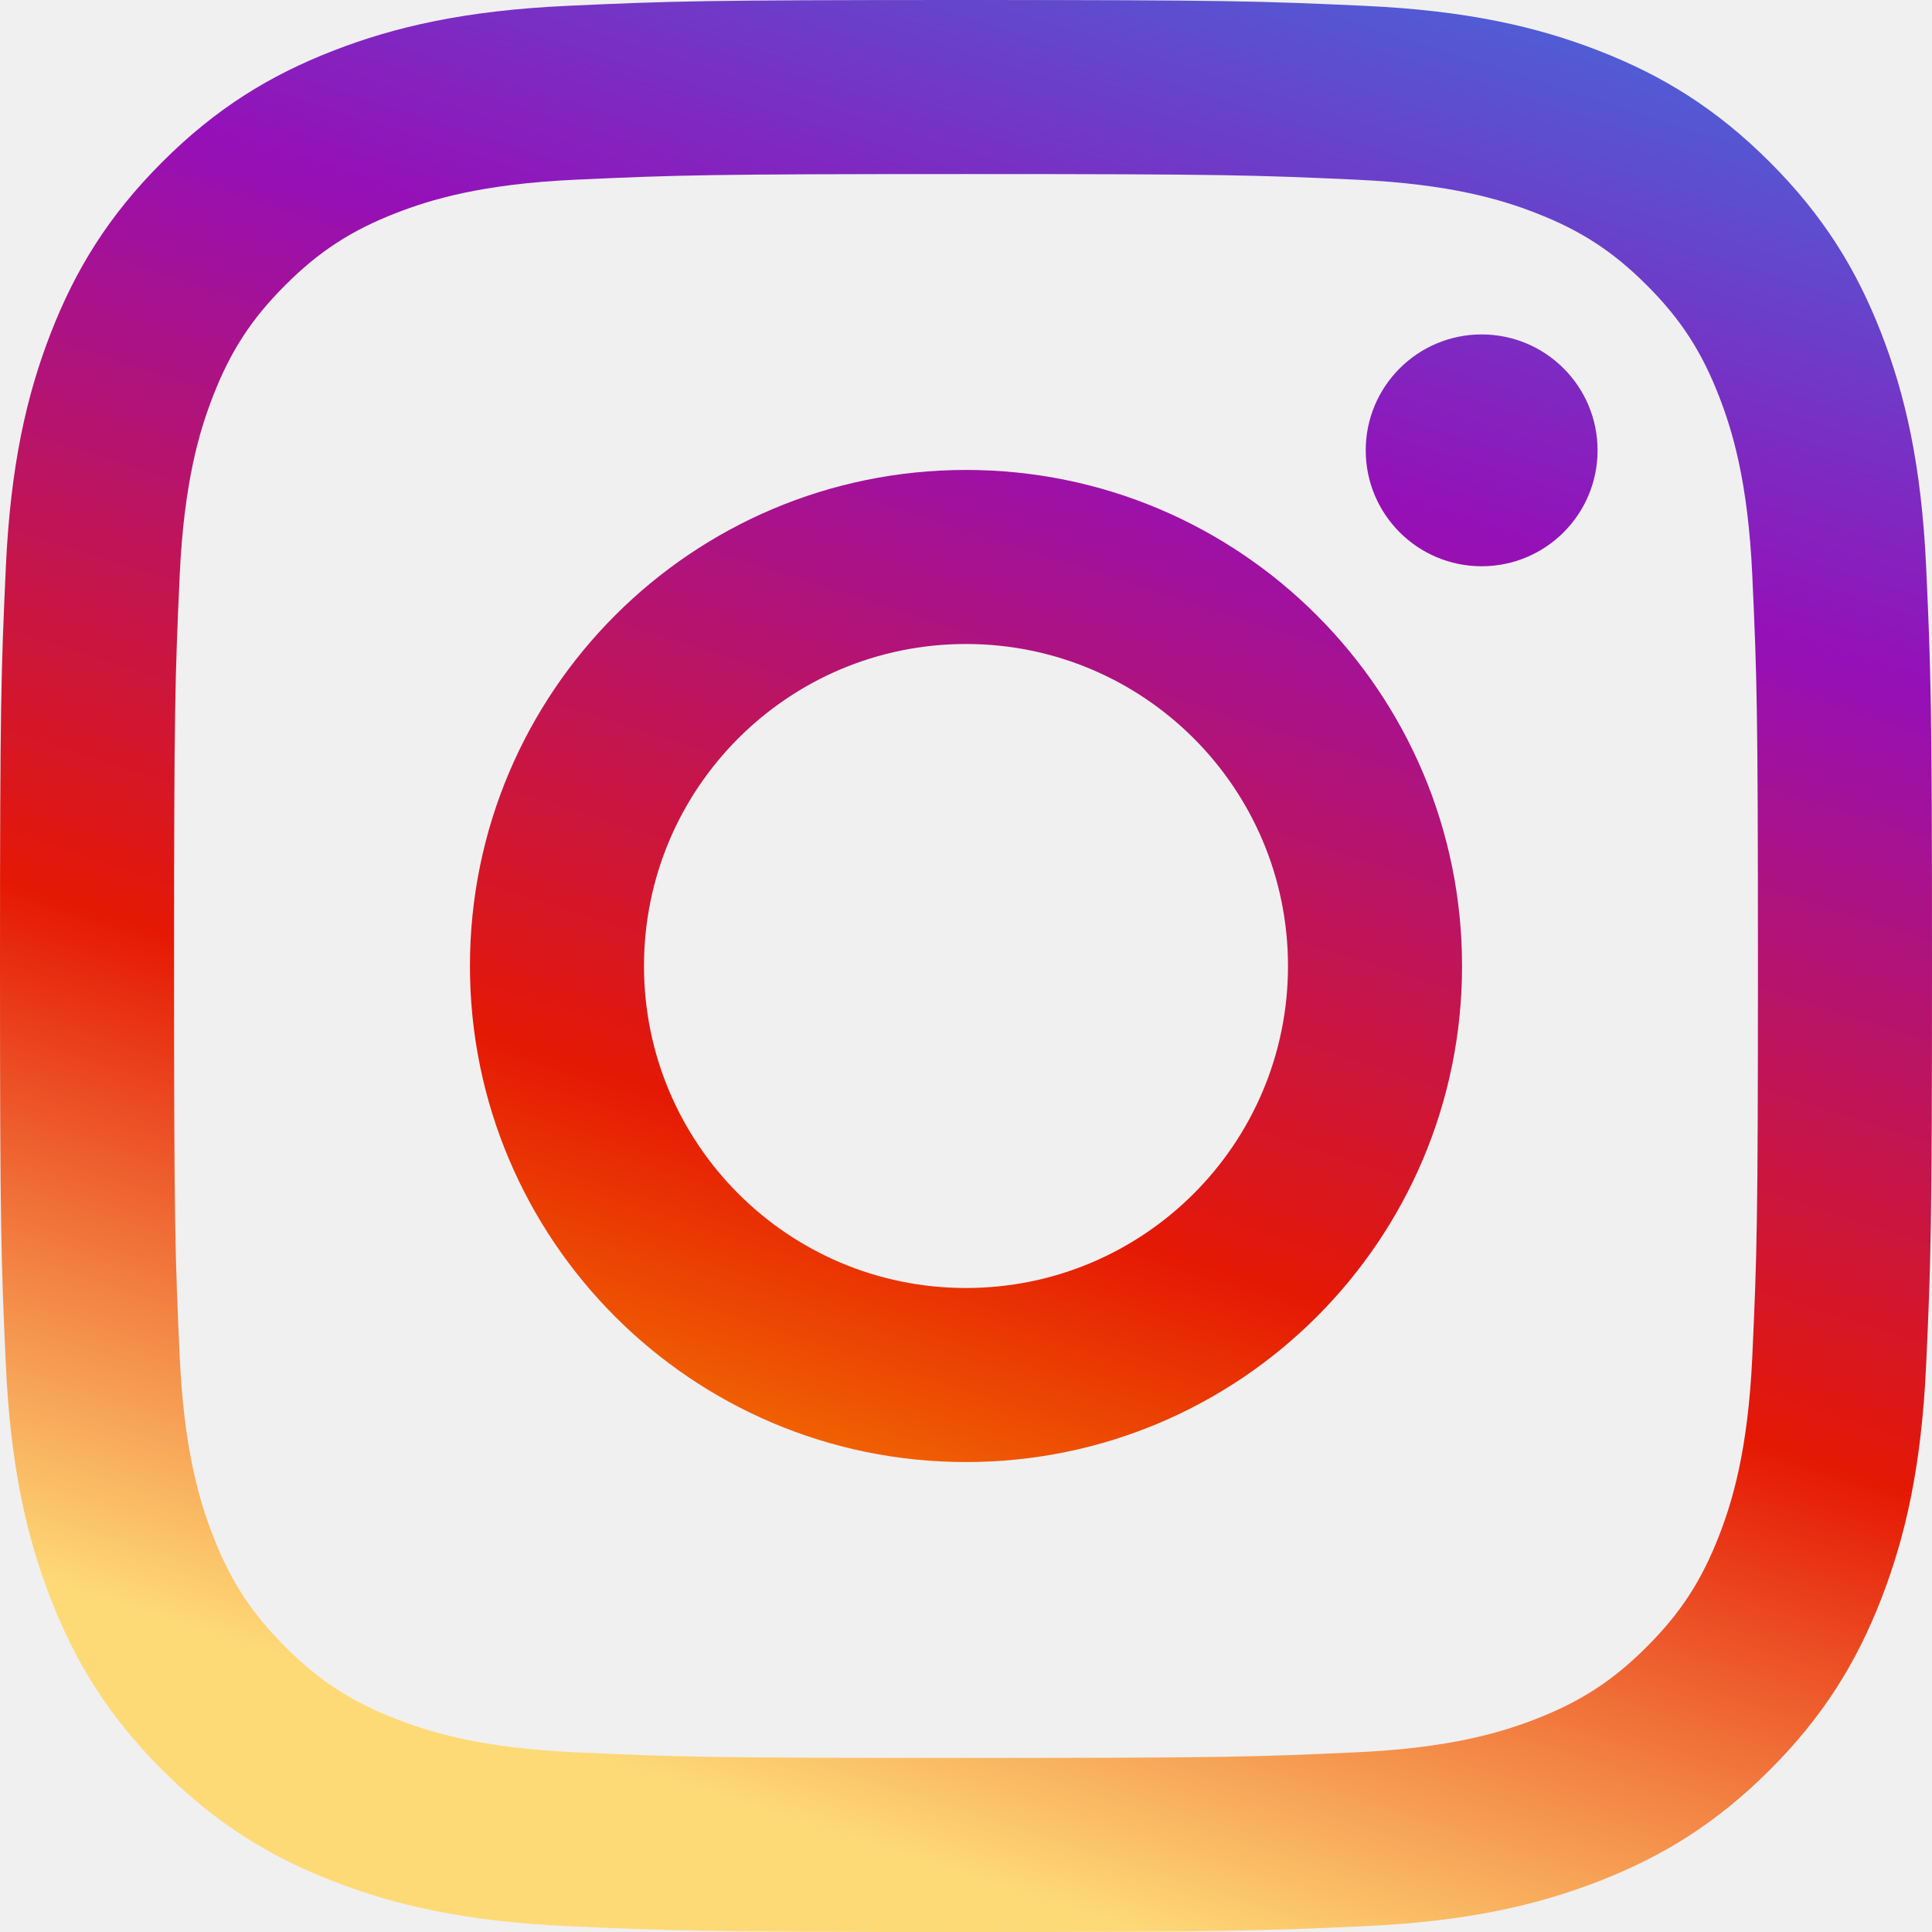
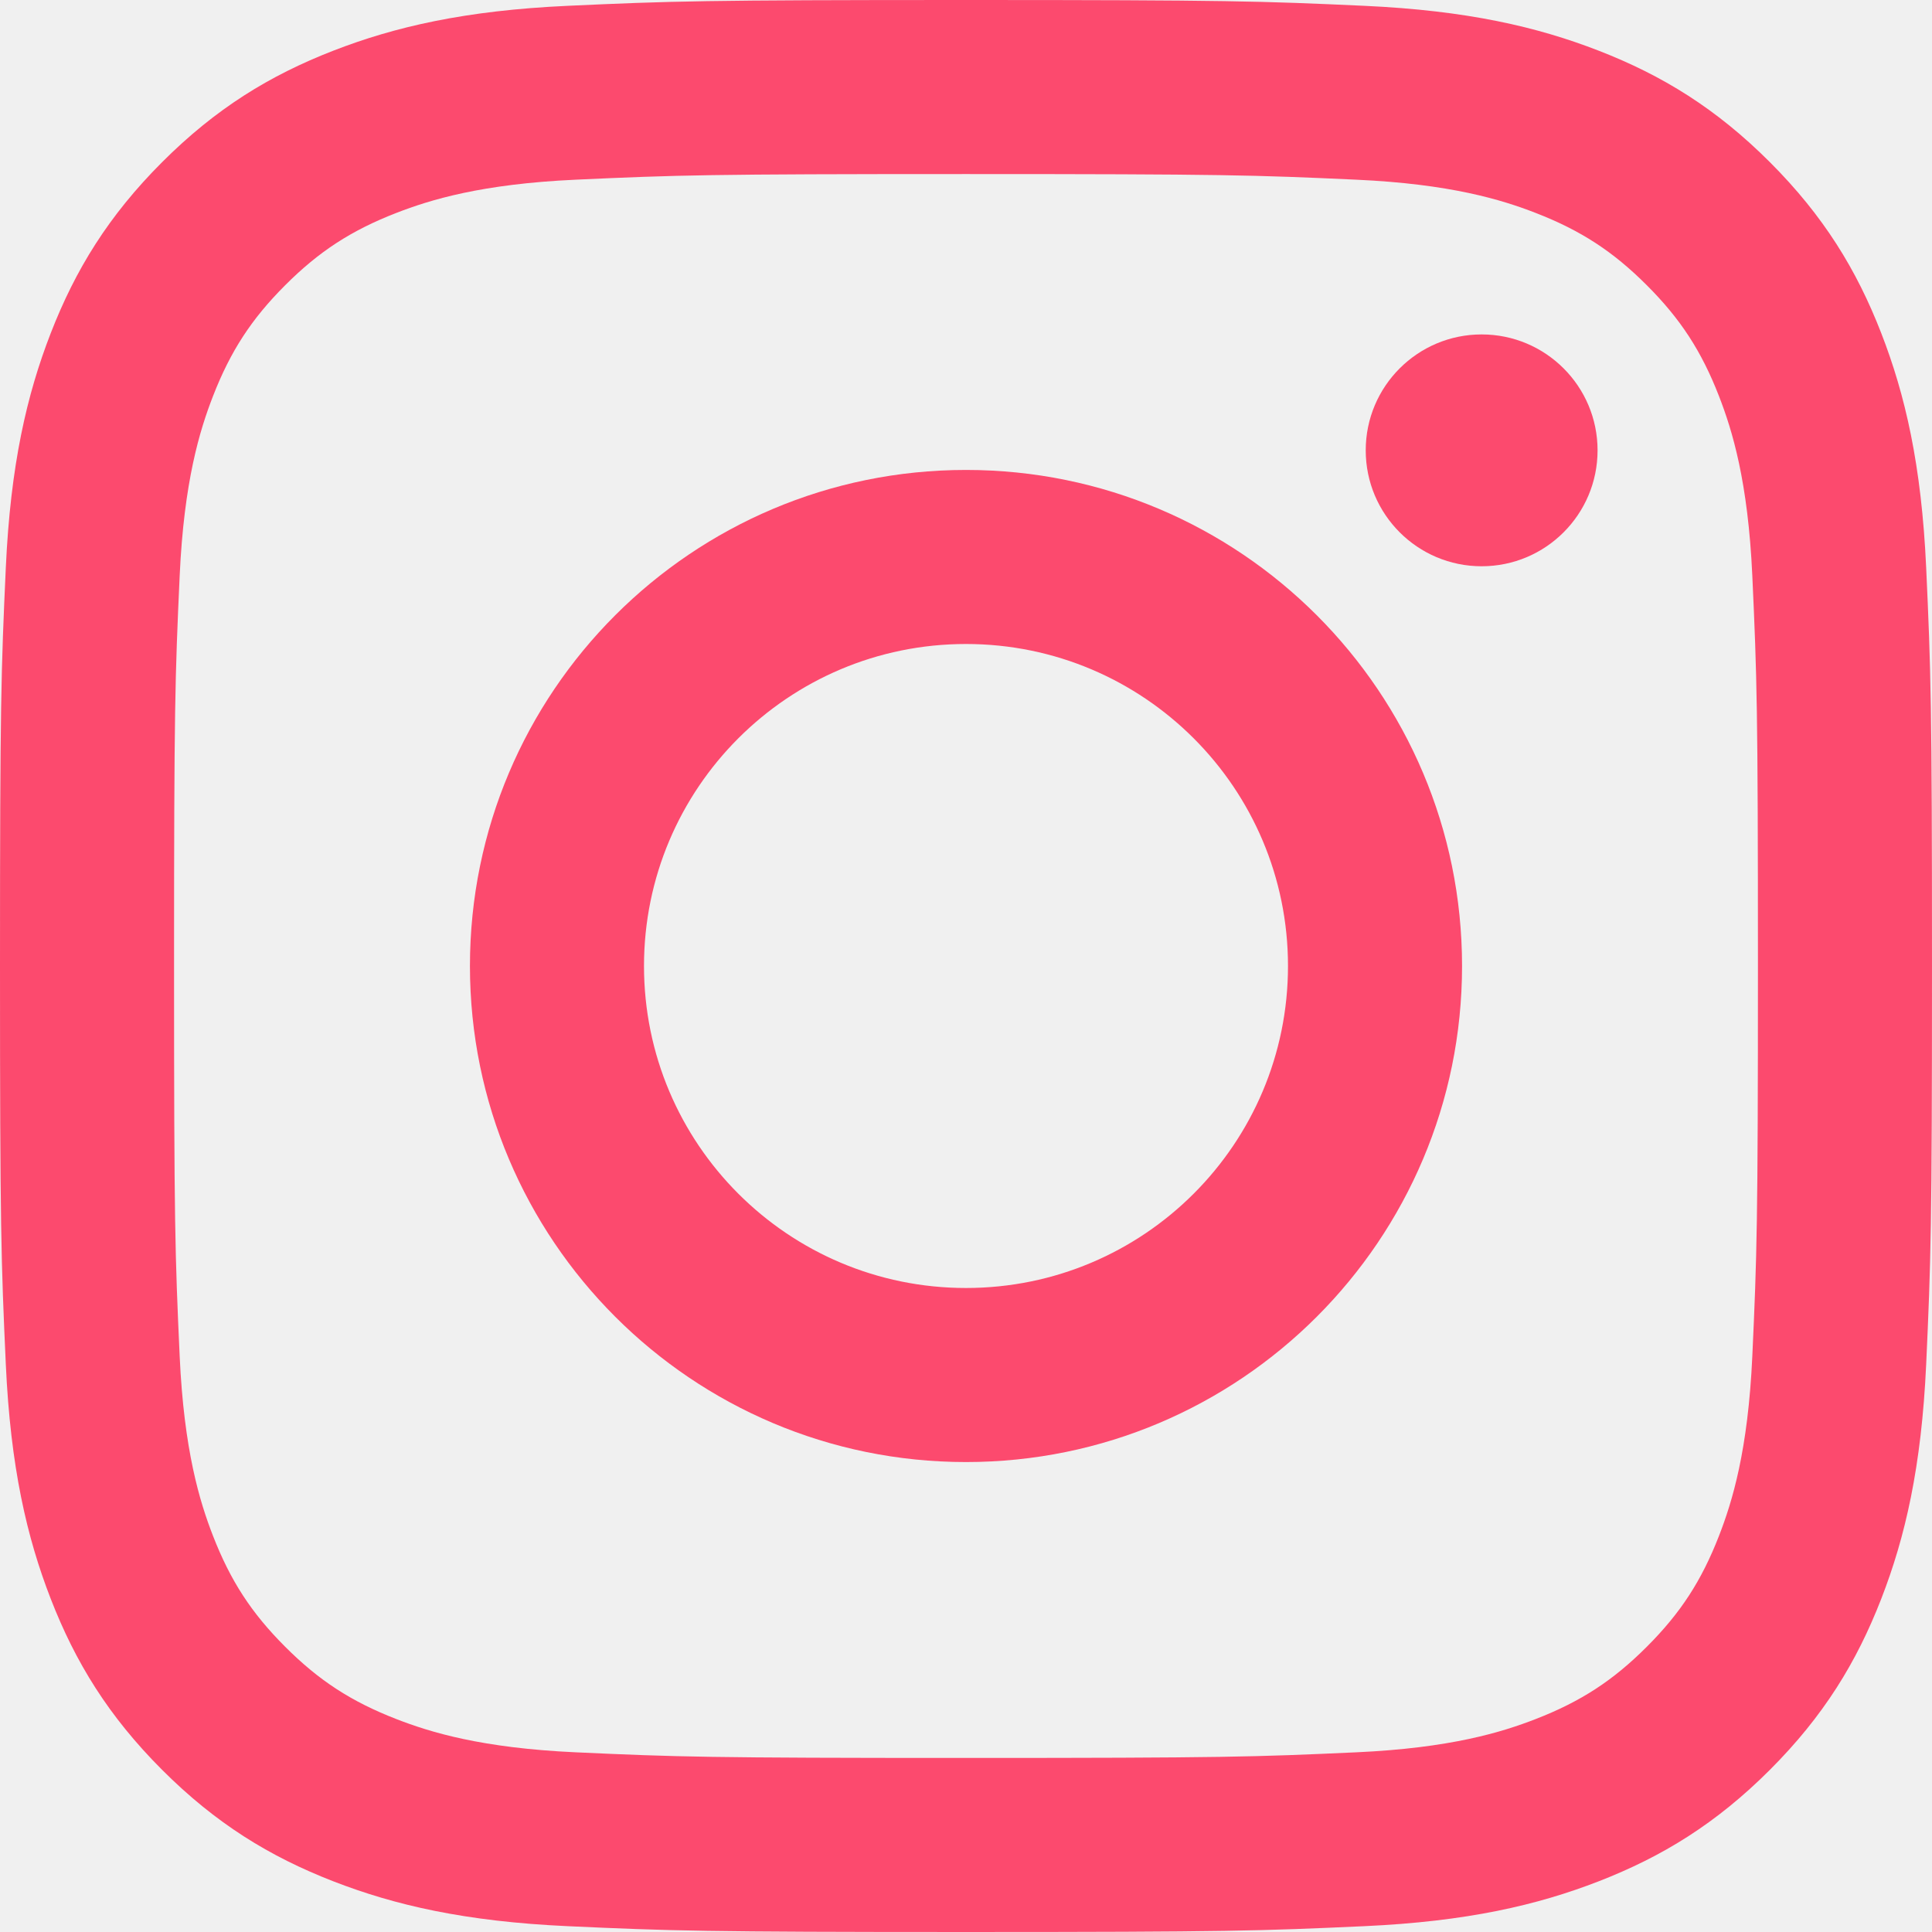
- <svg xmlns="http://www.w3.org/2000/svg" height="100%" style="fill-rule:evenodd;clip-rule:evenodd;stroke-linejoin:round;stroke-miterlimit:2;" version="1.1" viewBox="0 0 512 512" width="100%" xml:space="preserve">
-   <g>
-     <path d="M256,0c-69.526,0 -78.244,0.295 -105.549,1.541c-27.248,1.243 -45.858,5.57 -62.142,11.899c-16.834,6.542 -31.111,15.296 -45.342,29.528c-14.232,14.231 -22.986,28.508 -29.528,45.342c-6.329,16.283 -10.656,34.893 -11.899,62.141c-1.246,27.305 -1.54,36.023 -1.54,105.549c0,69.524 0.294,78.242 1.54,105.547c1.243,27.248 5.57,45.858 11.899,62.141c6.542,16.834 15.296,31.111 29.528,45.344c14.231,14.231 28.508,22.985 45.342,29.527c16.284,6.328 34.894,10.656 62.142,11.899c27.305,1.245 36.023,1.54 105.549,1.54c69.524,0 78.242,-0.295 105.547,-1.54c27.248,-1.243 45.858,-5.571 62.141,-11.899c16.834,-6.542 31.111,-15.296 45.344,-29.527c14.231,-14.233 22.985,-28.51 29.527,-45.344c6.328,-16.283 10.656,-34.893 11.899,-62.141c1.245,-27.305 1.54,-36.023 1.54,-105.547c0,-69.526 -0.295,-78.244 -1.54,-105.549c-1.243,-27.248 -5.571,-45.858 -11.899,-62.141c-6.542,-16.834 -15.296,-31.111 -29.527,-45.342c-14.233,-14.232 -28.51,-22.986 -45.344,-29.528c-16.283,-6.329 -34.893,-10.656 -62.141,-11.899c-27.305,-1.246 -36.023,-1.541 -105.547,-1.541Zm0,46.127c68.354,0 76.451,0.26 103.445,1.492c24.959,1.139 38.514,5.309 47.535,8.814c11.949,4.644 20.477,10.192 29.435,19.15c8.959,8.958 14.506,17.487 19.15,29.435c3.506,9.021 7.676,22.576 8.815,47.535c1.231,26.995 1.492,35.092 1.492,103.447c0,68.354 -0.261,76.451 -1.492,103.445c-1.139,24.959 -5.309,38.514 -8.815,47.535c-4.644,11.949 -10.191,20.477 -19.15,29.435c-8.958,8.959 -17.486,14.506 -29.435,19.15c-9.021,3.506 -22.576,7.676 -47.535,8.814c-26.99,1.232 -35.086,1.493 -103.445,1.493c-68.361,0 -76.455,-0.261 -103.447,-1.493c-24.959,-1.138 -38.514,-5.308 -47.535,-8.814c-11.949,-4.644 -20.477,-10.191 -29.436,-19.15c-8.958,-8.958 -14.506,-17.486 -19.149,-29.435c-3.506,-9.021 -7.676,-22.576 -8.815,-47.535c-1.232,-26.994 -1.492,-35.091 -1.492,-103.445c0,-68.355 0.26,-76.452 1.492,-103.447c1.139,-24.959 5.309,-38.514 8.815,-47.535c4.643,-11.948 10.191,-20.477 19.149,-29.435c8.959,-8.958 17.487,-14.506 29.436,-19.15c9.021,-3.505 22.576,-7.675 47.535,-8.814c26.995,-1.232 35.092,-1.492 103.447,-1.492Z" style="fill:url(#_Linear1);fill-rule:nonzero;" />
-     <path d="M256,341.332c-47.129,0 -85.334,-38.205 -85.334,-85.332c0,-47.129 38.205,-85.334 85.334,-85.334c47.127,0 85.332,38.205 85.332,85.334c0,47.127 -38.205,85.332 -85.332,85.332Zm0,-216.792c-72.604,0 -131.46,58.856 -131.46,131.46c0,72.602 58.856,131.458 131.46,131.458c72.602,0 131.458,-58.856 131.458,-131.458c0,-72.604 -58.856,-131.46 -131.458,-131.46Z" style="fill:url(#_Linear2);fill-rule:nonzero;" />
-     <path d="M423.372,119.346c0,16.967 -13.754,30.72 -30.72,30.72c-16.966,0 -30.72,-13.753 -30.72,-30.72c0,-16.966 13.754,-30.719 30.72,-30.719c16.966,0 30.72,13.753 30.72,30.719Z" style="fill:url(#_Linear3);fill-rule:nonzero;" />
+ <svg xmlns="http://www.w3.org/2000/svg" width="512" height="512" viewBox="0 0 512 512" fill="none">
+   <g clip-path="url(#clip0_1103_692)">
+     <path d="M256 0C186.474 0 177.756 0.295 150.451 1.541C123.203 2.784 104.593 7.111 88.309 13.44C71.475 19.982 57.198 28.736 42.967 42.968C28.735 57.199 19.981 71.476 13.439 88.31C7.11 104.593 2.783 123.203 1.54 150.451C0.294 177.756 0 186.474 0 256C0 325.524 0.294 334.242 1.54 361.547C2.783 388.795 7.11 407.405 13.439 423.688C19.981 440.522 28.735 454.799 42.967 469.032C57.198 483.263 71.475 492.017 88.309 498.559C104.593 504.887 123.203 509.215 150.451 510.458C177.756 511.703 186.474 511.998 256 511.998C325.524 511.998 334.242 511.703 361.547 510.458C388.795 509.215 407.405 504.887 423.688 498.559C440.522 492.017 454.799 483.263 469.032 469.032C483.263 454.799 492.017 440.522 498.559 423.688C504.887 407.405 509.215 388.795 510.458 361.547C511.703 334.242 511.998 325.524 511.998 256C511.998 186.474 511.703 177.756 510.458 150.451C509.215 123.203 504.887 104.593 498.559 88.31C492.017 71.476 483.263 57.199 469.032 42.968C454.799 28.736 440.522 19.982 423.688 13.44C407.405 7.111 388.795 2.784 361.547 1.541C334.242 0.295 325.524 0 256 0ZM256 46.127C324.354 46.127 332.451 46.387 359.445 47.619C384.404 48.758 397.959 52.928 406.98 56.433C418.929 61.077 427.457 66.625 436.415 75.583C445.374 84.541 450.921 93.07 455.565 105.018C459.071 114.039 463.241 127.594 464.38 152.553C465.611 179.548 465.872 187.645 465.872 256C465.872 324.354 465.611 332.451 464.38 359.445C463.241 384.404 459.071 397.959 455.565 406.98C450.921 418.929 445.374 427.457 436.415 436.415C427.457 445.374 418.929 450.921 406.98 455.565C397.959 459.071 384.404 463.241 359.445 464.379C332.455 465.611 324.359 465.872 256 465.872C187.639 465.872 179.545 465.611 152.553 464.379C127.594 463.241 114.039 459.071 105.018 455.565C93.069 450.921 84.541 445.374 75.582 436.415C66.624 427.457 61.076 418.929 56.433 406.98C52.927 397.959 48.757 384.404 47.618 359.445C46.386 332.451 46.126 324.354 46.126 256C46.126 187.645 46.386 179.548 47.618 152.553C48.757 127.594 52.927 114.039 56.433 105.018C61.076 93.07 66.624 84.541 75.582 75.583C84.541 66.625 93.069 61.077 105.018 56.433C114.039 52.928 127.594 48.758 152.553 47.619C179.548 46.387 187.645 46.127 256 46.127Z" fill="#FC4A6E" />
+     <path d="M256 341.332C208.871 341.332 170.666 303.127 170.666 256C170.666 208.871 208.871 170.666 256 170.666C303.127 170.666 341.332 208.871 341.332 256C341.332 303.127 303.127 341.332 256 341.332ZM256 124.54C183.396 124.54 124.54 183.396 124.54 256C124.54 328.602 183.396 387.458 256 387.458C328.602 387.458 387.458 328.602 387.458 256C387.458 183.396 328.602 124.54 256 124.54Z" fill="#FC4A6E" />
+     <path d="M423.372 119.346C423.372 136.313 409.618 150.066 392.652 150.066C375.686 150.066 361.932 136.313 361.932 119.346C361.932 102.38 375.686 88.627 392.652 88.627C409.618 88.627 423.372 102.38 423.372 119.346Z" fill="#FC4A6E" />
  </g>
  <defs>
-     <linearGradient gradientTransform="matrix(-149.618,494.3,-494.3,-149.618,300.81,-27.1283)" gradientUnits="userSpaceOnUse" id="_Linear1" x1="0" x2="1" y1="0" y2="0">
-       <stop offset="0" style="stop-color:#515bd4;stop-opacity:1" />
-       <stop offset="0.26" style="stop-color:#9510b8;stop-opacity:1" />
-       <stop offset="0.66" style="stop-color:#e51804;stop-opacity:1" />
-       <stop offset="1" style="stop-color:#feda77;stop-opacity:1" />
-     </linearGradient>
-     <linearGradient gradientTransform="matrix(-149.618,494.3,-494.3,-149.618,300.81,-27.1283)" gradientUnits="userSpaceOnUse" id="_Linear2" x1="0" x2="1" y1="0" y2="0">
-       <stop offset="0" style="stop-color:#515bd4;stop-opacity:1" />
-       <stop offset="0.26" style="stop-color:#9510b8;stop-opacity:1" />
-       <stop offset="0.66" style="stop-color:#e51804;stop-opacity:1" />
-       <stop offset="1" style="stop-color:#ffbf00;stop-opacity:1" />
-     </linearGradient>
-     <linearGradient gradientTransform="matrix(-149.618,494.3,-494.3,-149.618,300.81,-27.1283)" gradientUnits="userSpaceOnUse" id="_Linear3" x1="0" x2="1" y1="0" y2="0">
-       <stop offset="0" style="stop-color:#515bd4;stop-opacity:1" />
-       <stop offset="0.26" style="stop-color:#9510b8;stop-opacity:1" />
-       <stop offset="0.66" style="stop-color:#e51804;stop-opacity:1" />
-       <stop offset="1" style="stop-color:#ffbf00;stop-opacity:1" />
-     </linearGradient>
+     <clipPath id="clip0_1103_692">
+       <rect width="512" height="512" fill="white" />
+     </clipPath>
  </defs>
</svg>
